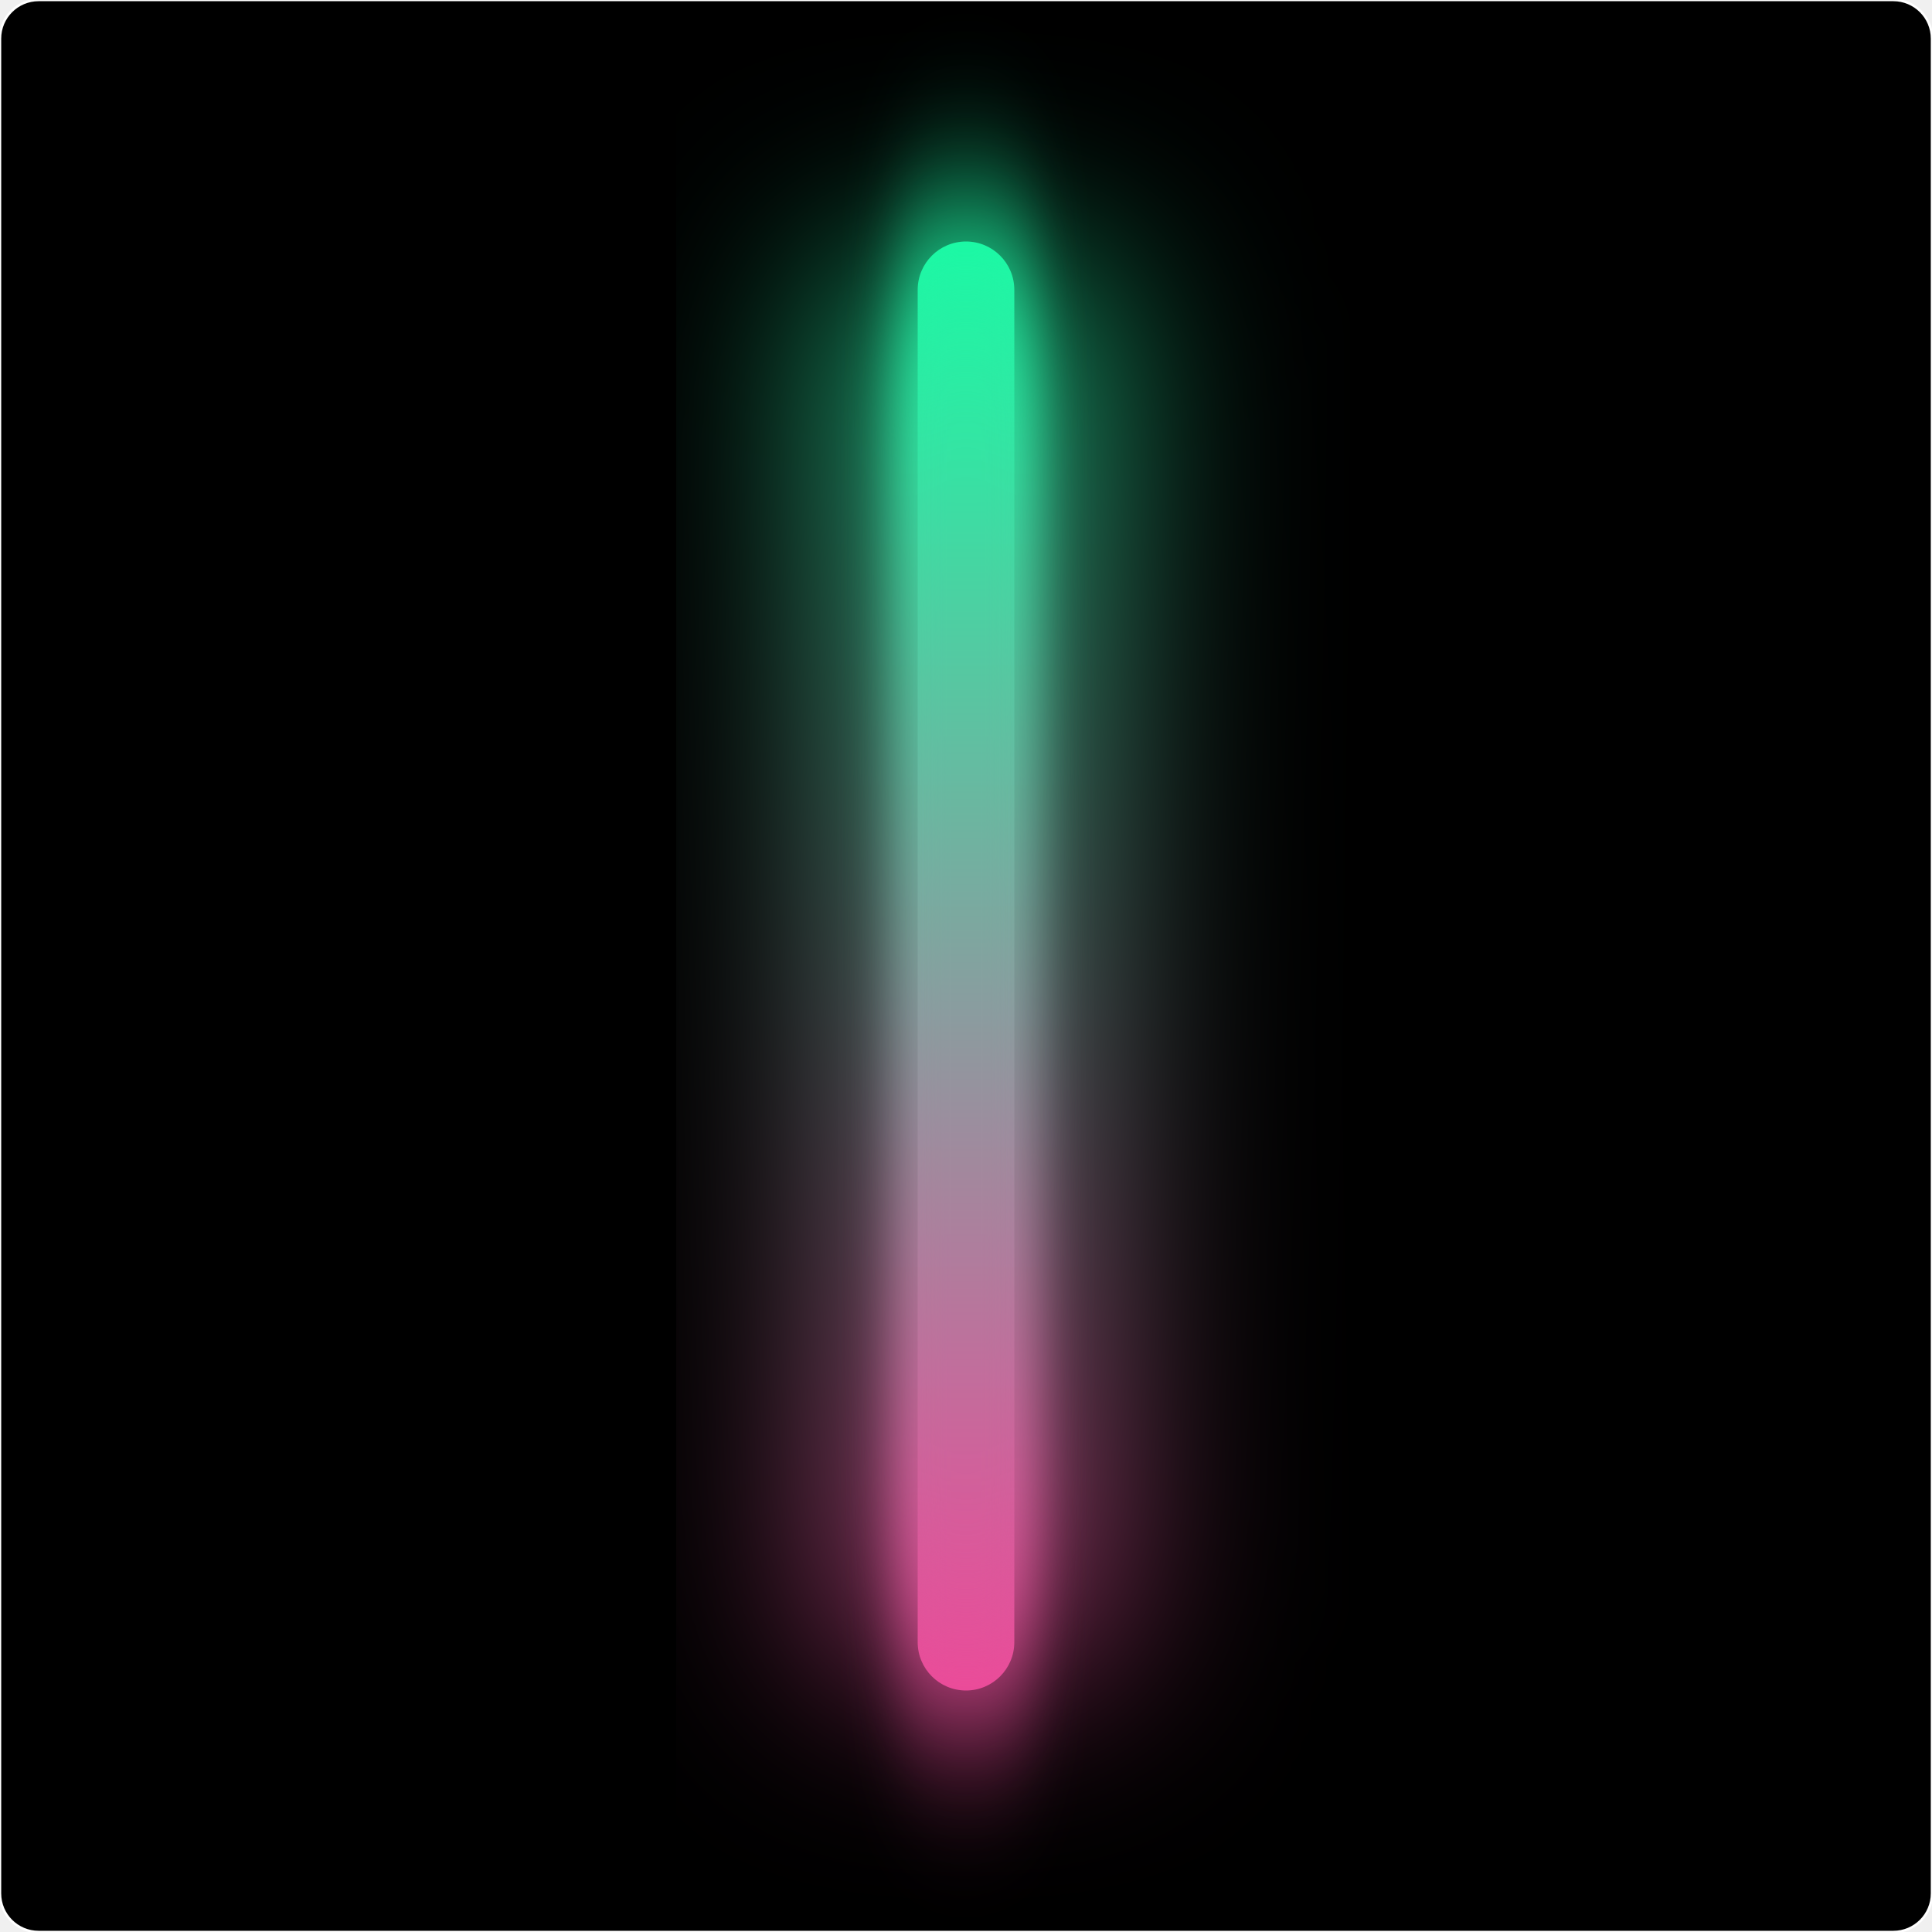
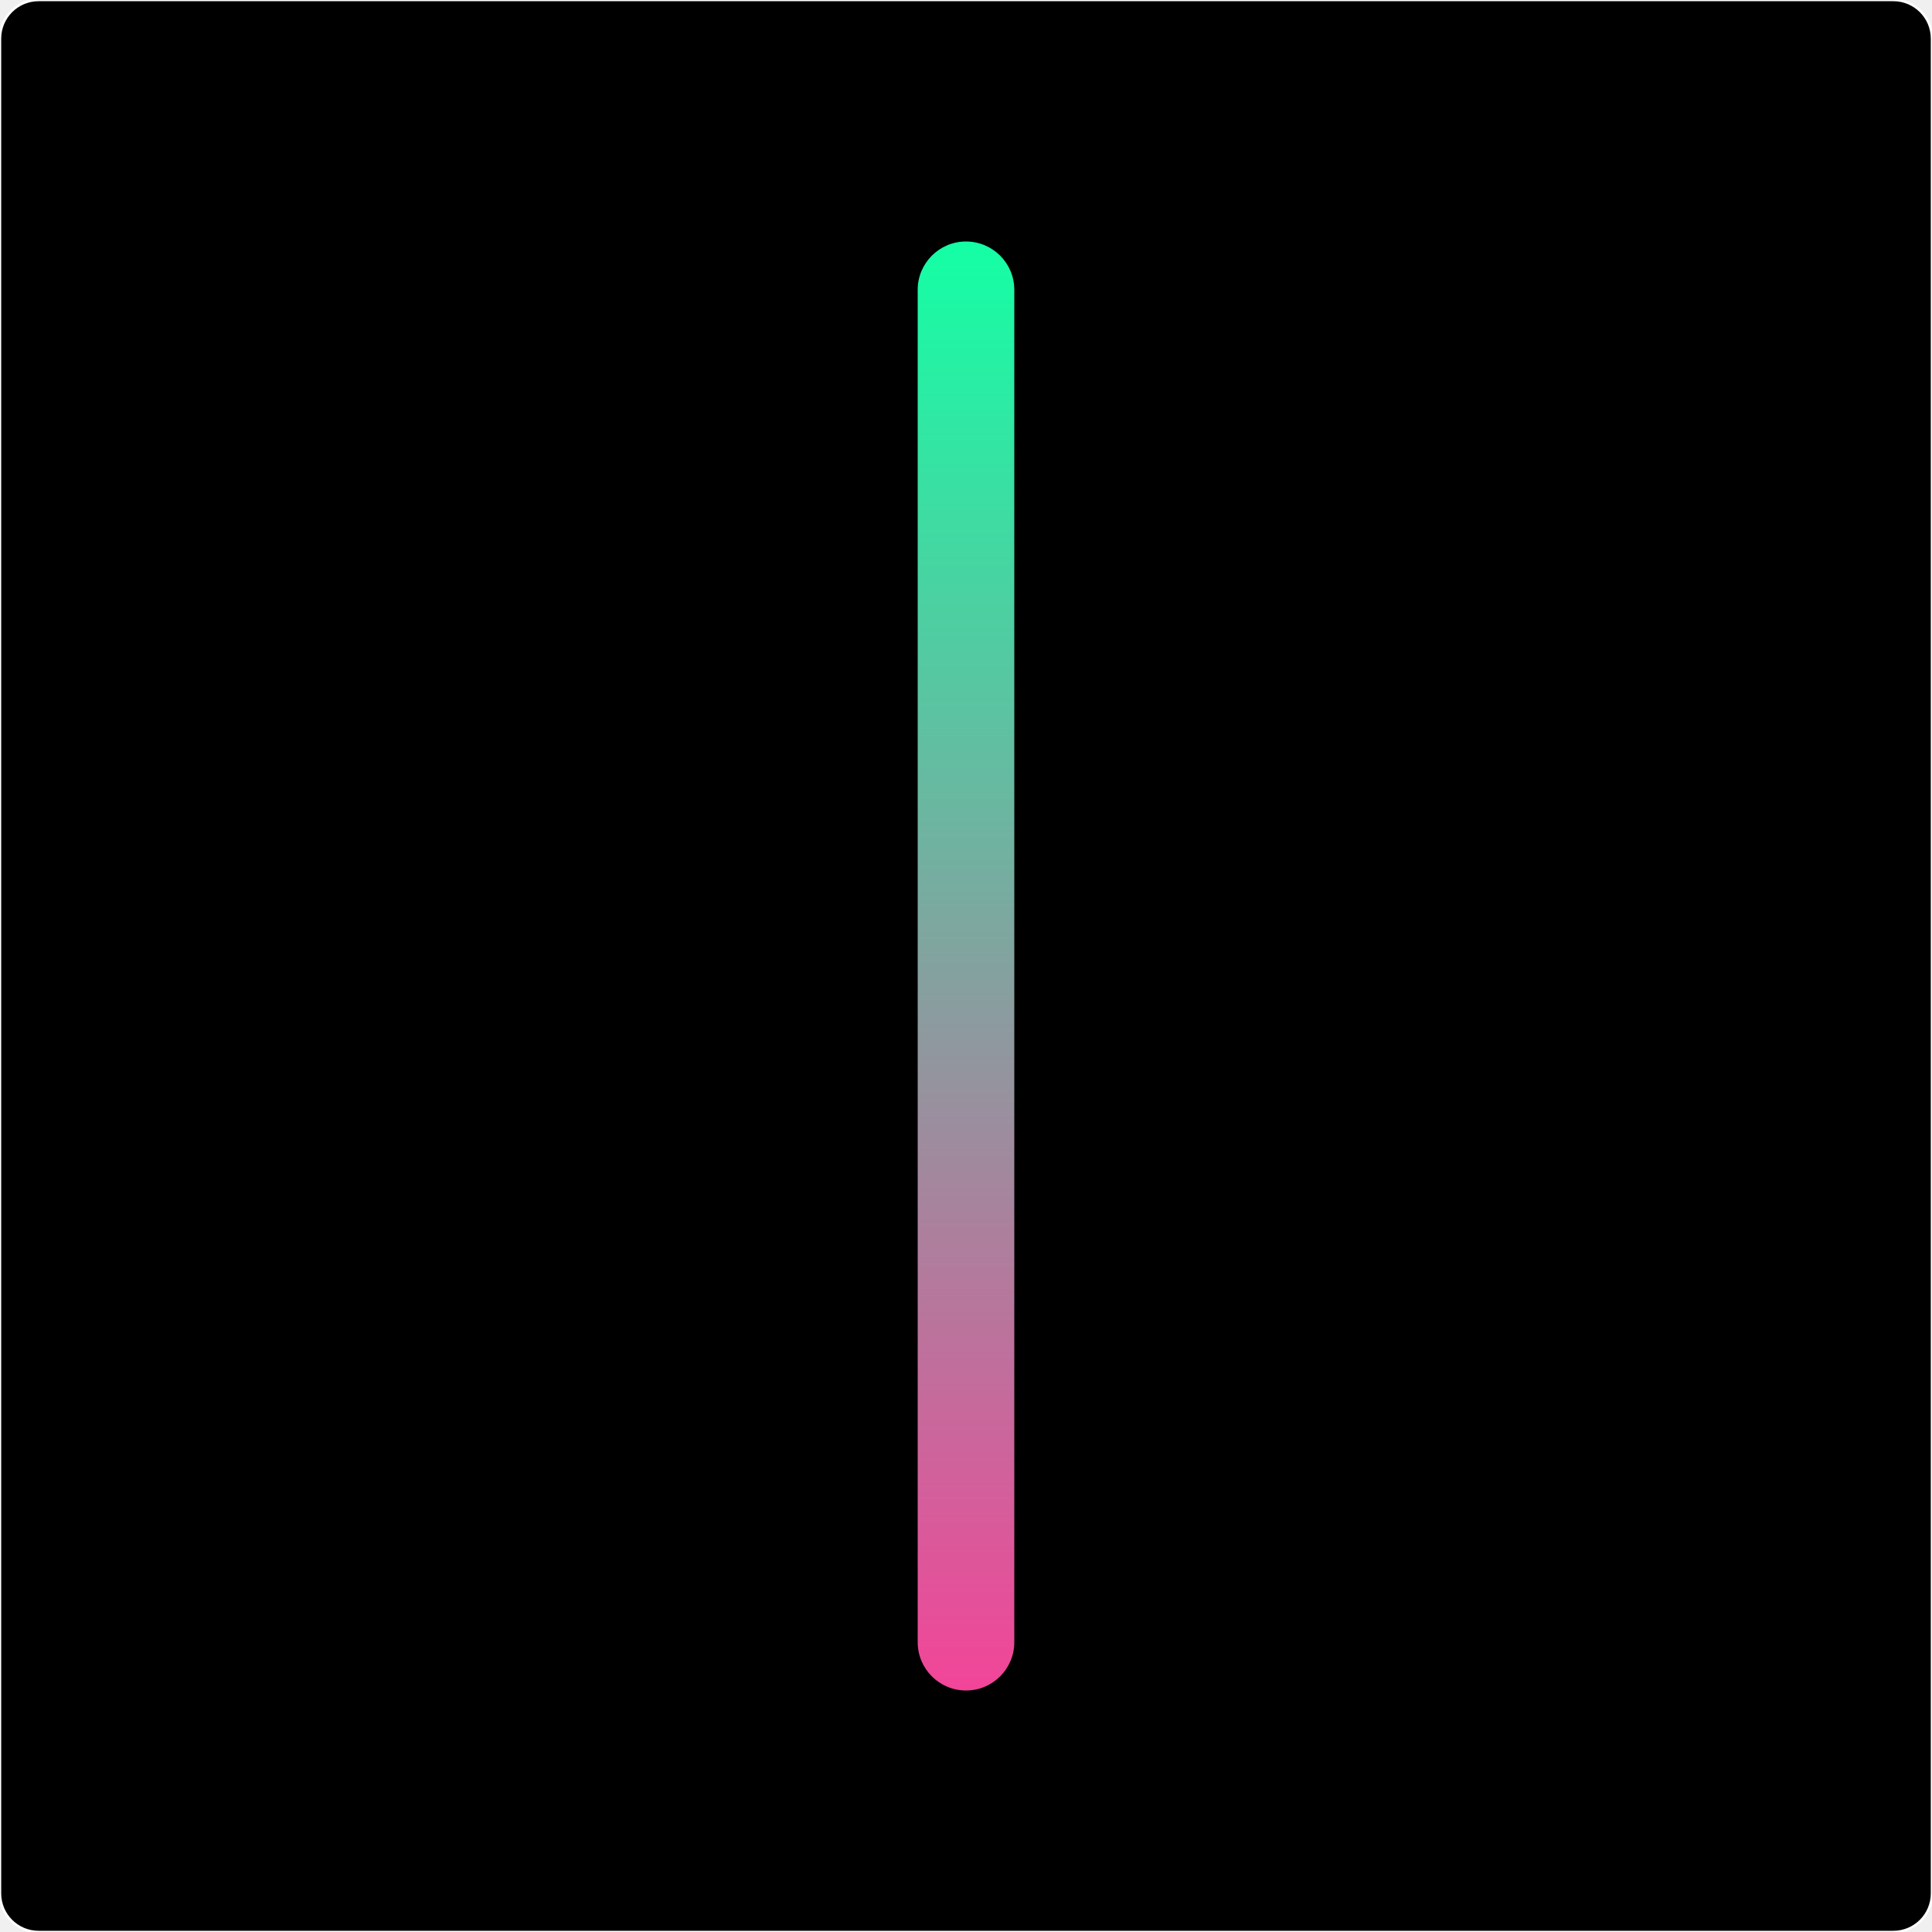
<svg xmlns="http://www.w3.org/2000/svg" version="1.1" viewBox="0 0 800 800">
  <defs>
    <linearGradient x1="50%" y1="0%" x2="50%" y2="100%" id="nnneon-grad">
      <stop stop-color="hsl(157, 100%, 54%)" stop-opacity="1" offset="0%" style="--darkreader-inline-stopcolor: #00c089;" data-darkreader-inline-stopcolor="">
      </stop>
      <stop stop-color="hsl(331, 87%, 61%)" stop-opacity="1" offset="100%" style="--darkreader-inline-stopcolor: #9f0b53;" data-darkreader-inline-stopcolor="">
      </stop>
    </linearGradient>
    <filter id="nnneon-filter" x="-100%" y="-200%" width="400%" height="400%" filterUnits="objectBoundingBox" primitiveUnits="userSpaceOnUse" color-interpolation-filters="sRGB">
      <feGaussianBlur stdDeviation="50 40" x="0%" y="0%" width="100%" height="100%" in="SourceGraphic" edgeMode="none" result="blur">
      </feGaussianBlur>
    </filter>
    <filter id="nnneon-filter2" x="-200%" y="-100%" width="500%" height="400%" filterUnits="objectBoundingBox" primitiveUnits="userSpaceOnUse" color-interpolation-filters="sRGB">
      <feGaussianBlur stdDeviation="10 40" x="0%" y="0%" width="100%" height="100%" in="SourceGraphic" edgeMode="none" result="blur">
      </feGaussianBlur>
    </filter>
  </defs>
  <rect x="0" y="0" width="800" height="800" stroke="white" rx="16" ry="16" />
  <g fill="url(#nnneon-grad)">
-     <rect x="380" y="100" width="40" height="600" rx="20" ry="20" />
-     <rect x="360" y="100" width="80" height="600" rx="40" ry="40" filter="url(#nnneon-filter)" />
-     <rect x="370" y="100" width="60" height="600" rx="30" ry="30" filter="url(#nnneon-filter2)" />
+     <rect x="380" y="100" width="40" height="600" rx="20" ry="20" visibility="visible" />
+     <rect x="360" y="100" width="80" height="600" rx="40" ry="40" filter="url(#nnneon-filter)" visibility="hidden" />
+     <rect x="370" y="100" width="60" height="600" rx="30" ry="30" filter="url(#nnneon-filter2)" visibility="hidden" />
  </g>
</svg>
